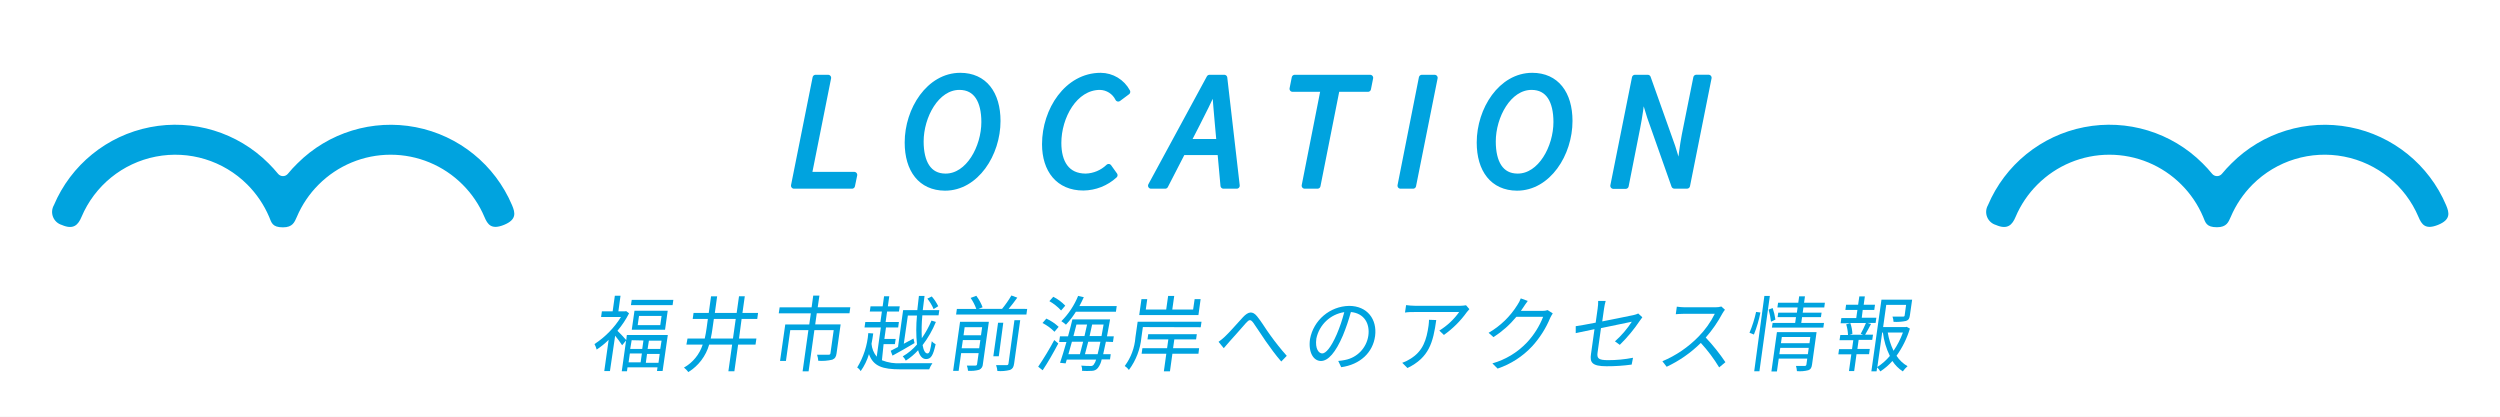
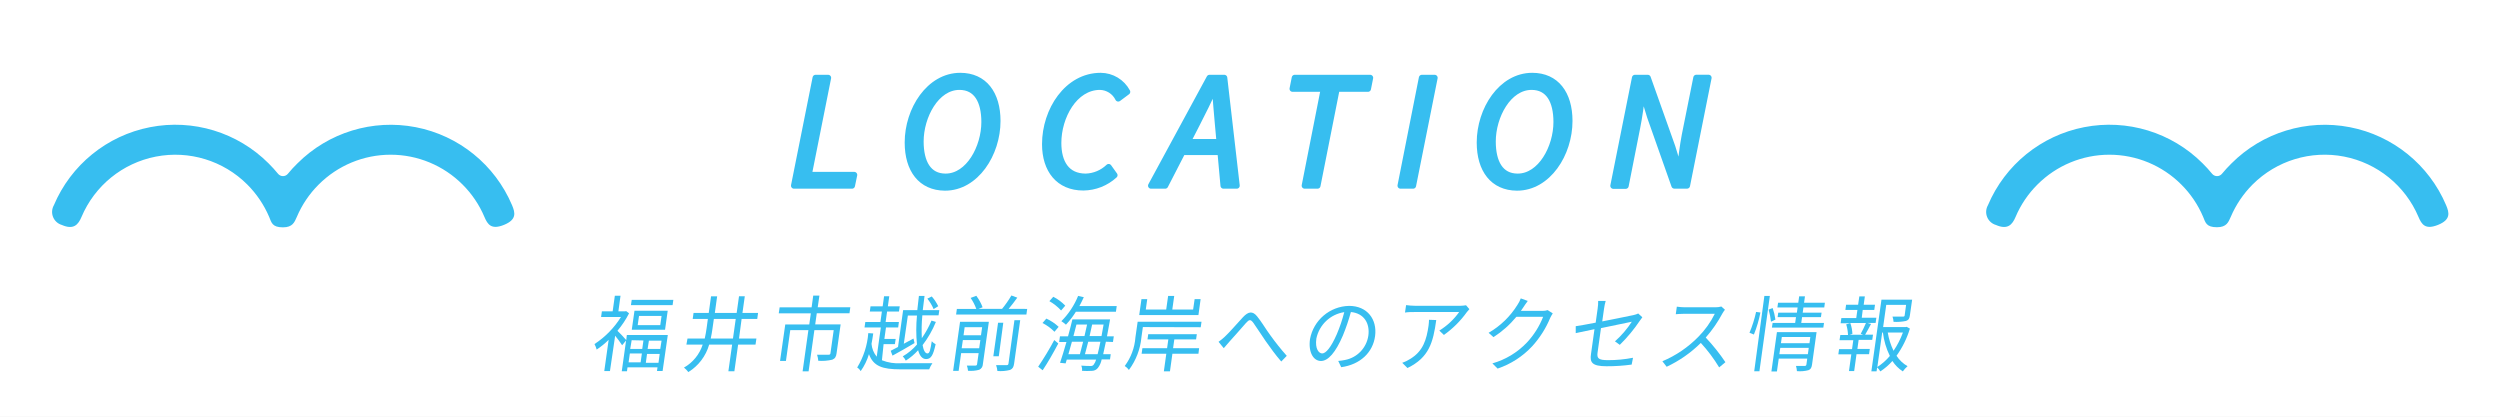
<svg xmlns="http://www.w3.org/2000/svg" viewBox="0 0 480 80">
  <defs>
-     <style>.cls-1{fill:#fff;}.cls-2,.cls-3{fill:#00a3df;}.cls-3{stroke:#00a3df;stroke-linecap:round;stroke-linejoin:round;stroke-width:1.16px;}</style>
+     <style>.cls-1{fill:#fff;}.cls-2,.cls-3{fill:#37bef0;}.cls-3{stroke:#37bef0;stroke-linecap:round;stroke-linejoin:round;stroke-width:1.16px;}</style>
  </defs>
  <g id="レイヤー_1" data-name="レイヤー 1">
    <rect class="cls-1" width="480" height="80" />
    <path class="cls-2" d="M426.62,33.36a1.22,1.22,0,0,1-1.9,0c-.57-.7-1.18-1.37-1.82-2a25.32,25.32,0,0,0-41.22,8.05,2.6,2.6,0,0,0,1.53,3.78c2.27,1,3.16-.07,3.78-1.54a19.46,19.46,0,0,1,4.19-6.21,19.52,19.52,0,0,1,27.64,0A19.46,19.46,0,0,1,423,41.63c.45,1.07.57,2,2.66,2,1.87,0,2.2-1,2.65-2a19.79,19.79,0,0,1,4.19-6.21,19.57,19.57,0,0,1,31.84,6.21c.62,1.47,1.32,2.54,3.78,1.54s2.15-2.32,1.53-3.78a25.31,25.31,0,0,0-41.22-8A26.54,26.54,0,0,0,426.62,33.36Z" />
    <path class="cls-2" d="M55.28,33.36a1.22,1.22,0,0,1-1.9,0,26.54,26.54,0,0,0-1.82-2,25.32,25.32,0,0,0-41.22,8.05,2.6,2.6,0,0,0,1.53,3.78c2.28,1,3.16-.07,3.78-1.54a19.55,19.55,0,0,1,31.84-6.21,19.79,19.79,0,0,1,4.19,6.21c.45,1.07.56,2,2.65,2,1.87,0,2.21-1,2.66-2a19.46,19.46,0,0,1,4.19-6.21,19.52,19.52,0,0,1,27.64,0A19.46,19.46,0,0,1,93,41.63c.62,1.47,1.33,2.54,3.78,1.54s2.15-2.32,1.53-3.78a25.31,25.31,0,0,0-41.22-8C56.46,32,55.85,32.66,55.28,33.36Z" />
    <path class="cls-3" d="M156.59,14.94H159l-3.72,18.64h8.73l-.43,2.07H152.45Z" />
    <path class="cls-3" d="M174.28,27.36c0-6.32,4.14-12.8,10.09-12.8,4.61,0,7.15,3.44,7.15,8.67,0,6.32-4.14,12.8-10.08,12.8C176.82,36,174.28,32.59,174.28,27.36ZM189,23.43c0-4.05-1.5-6.75-4.79-6.75-4.45,0-7.45,5.63-7.45,10.48,0,4.05,1.5,6.75,4.79,6.75C186,33.91,189,28.28,189,23.43Z" />
    <path class="cls-3" d="M200.65,27.68c0-6.52,4.27-13.12,10.68-13.12a5.82,5.82,0,0,1,5.1,3.07l-1.73,1.29a4,4,0,0,0-3.5-2.24c-4.92,0-8,5.75-8,10.76,0,3.77,1.58,6.47,5.27,6.47a6.64,6.64,0,0,0,4.39-1.85l1.13,1.58A9,9,0,0,1,208,36C203.27,36,200.65,32.63,200.65,27.68Z" />
    <path class="cls-3" d="M232.23,14.94h2.83l2.39,20.71h-2.54l-1.08-11.89c-.18-2.2-.4-4.39-.56-6.75h-.13c-1.1,2.38-2.15,4.47-3.31,6.75l-6.12,11.89H221ZM226.5,27.27h9.09l-.44,1.92H226Z" />
    <path class="cls-3" d="M254.17,17.05h-6l.42-2.11h14.48l-.42,2.11h-6l-3.69,18.6h-2.46Z" />
    <path class="cls-3" d="M273,14.94h2.45l-4.14,20.71H268.9Z" />
    <path class="cls-3" d="M284.11,27.36c0-6.32,4.13-12.8,10.08-12.8,4.61,0,7.15,3.44,7.15,8.67,0,6.32-4.13,12.8-10.08,12.8C286.65,36,284.11,32.59,284.11,27.36Zm14.73-3.93c0-4.05-1.49-6.75-4.78-6.75-4.45,0-7.45,5.63-7.45,10.48,0,4.05,1.49,6.75,4.78,6.75C295.84,33.91,298.84,28.28,298.84,23.43Z" />
    <path class="cls-3" d="M313.91,14.94h2.46l4.72,13.27,1.33,4.33h.12c.27-2.05.52-4.47.94-6.61l2.21-11h2.36l-4.14,20.71h-2.43l-4.67-13.23L315.46,18h-.13c-.27,2.14-.57,4.44-1,6.55l-2.2,11.13h-2.37Z" />
    <path class="cls-2" d="M120.35,64.32h7.87l-1,6.91h-1.08l.1-.7h-5.76l-.1.75h-1l.83-5.91-.76.92a20.53,20.53,0,0,0-1.34-1.83l-1,6.79h-1.09l.84-6a15,15,0,0,1-2.3,1.87,4.6,4.6,0,0,0-.42-1.06,16.87,16.87,0,0,0,5.09-5.2h-3.82l.15-1.08h2.07l.42-3h1.09l-.41,3H120l.22-.05.56.43a17.59,17.59,0,0,1-2.23,3.35c.47.43,1.39,1.44,1.69,1.79ZM123,69.57l.24-1.7h-2.31l-.24,1.7Zm-1.72-4.25L121,67h2.31l.23-1.63Zm8-7.74-.14,1h-8l.15-1Zm-1.08,2.08-.51,3.65h-6.39l.52-3.65Zm-1.18,1h-4.33l-.25,1.76h4.33Zm-.59,9,.23-1.7h-2.43l-.23,1.7Zm.59-4.25h-2.43L124.34,67h2.43Z" />
    <path class="cls-2" d="M145.06,66.16h-3.34L141,71.28h-1.15l.72-5.12h-4.41a9.11,9.11,0,0,1-4,5.28,4.27,4.27,0,0,0-.84-.86,7.86,7.86,0,0,0,3.6-4.42h-3.13L132,65h3.31c.15-.65.26-1.32.36-2l.24-1.76H133l.16-1.16h2.92l.44-3.18h1.17l-.44,3.18h4.19l.45-3.2H143l-.45,3.2h3l-.16,1.16h-3L141.89,65h3.34ZM140.73,65l.53-3.76h-4.2L136.81,63c-.09.66-.2,1.33-.35,2Z" />
    <path class="cls-2" d="M156.82,60.15l-.3,2.14h4.88l-.78,5.55c-.09.68-.3,1-.82,1.22a8.89,8.89,0,0,1-2.69.21,5.07,5.07,0,0,0-.23-1.16c1,0,1.92,0,2.19,0s.35-.09.38-.3l.62-4.42h-3.71l-1.11,7.91H154.1l1.11-7.91h-3.48l-.83,5.91h-1.13l1-7h4.61l.3-2.14h-6.16l.17-1.15h6.14l.31-2.26h1.19L157,59h6.26l-.16,1.15Z" />
    <path class="cls-2" d="M169.33,69.17a8.43,8.43,0,0,0,3.69.57c.7,0,5.13,0,6,0a5.45,5.45,0,0,0-.62,1.17h-5.56c-3.33,0-5.14-.55-6-2.91a11.1,11.1,0,0,1-1.59,3.26,2,2,0,0,0-.67-.7,14.8,14.8,0,0,0,2.13-6.6l.95.06c-.09.63-.19,1.31-.33,2a4.54,4.54,0,0,0,1,2.47l.79-5.62h-3.13l.15-1.05h2.9l.28-2h-2.32l.14-1h2.33l.27-1.94h1l-.27,1.94h2.28l-.15,1h-2.28l-.28,2h2.55l-.14,1.05h-2.34l-.31,2.2h2.17l-.15,1h-2.17Zm4.07-9.62h2.72c.09-.87.19-1.79.31-2.73h1.08c-.14,1-.25,1.86-.34,2.73h3.18l-.15,1h-3.11a30.61,30.61,0,0,0-.1,4.38,18.37,18.37,0,0,0,1.86-3.38l.84.26a19.43,19.43,0,0,1-2.55,4.45c.17,1,.49,1.6.93,1.6s.55-.68.83-2.34a2.53,2.53,0,0,0,.74.57c-.48,2.18-.9,2.85-1.83,2.85-.73,0-1.24-.62-1.53-1.7a11.08,11.08,0,0,1-2.37,2,3,3,0,0,0-.58-.82,10.57,10.57,0,0,0,2.73-2.27,28.31,28.31,0,0,1,0-5.57h-1.75L173.53,66c.61-.31,1.24-.66,1.86-1l.2.87c-1.46.86-3,1.75-4.23,2.41l-.35-.93c.39-.19.88-.45,1.41-.73Zm5.85-.21a8.44,8.44,0,0,0-1.2-2l.85-.42a8.52,8.52,0,0,1,1.24,1.87Z" />
    <path class="cls-2" d="M188.71,69.93A1.2,1.2,0,0,1,188,71a6.23,6.23,0,0,1-2.14.19,4.22,4.22,0,0,0-.22-1c.75,0,1.44,0,1.64,0s.3-.08.32-.28l.3-2.11h-3.36l-.48,3.41H183l1.33-9.42h5.53Zm8.51-10.62-.15,1.08h-13.5l.15-1.08h3.73a9.24,9.24,0,0,0-1.09-2.11l1.09-.41A8.92,8.92,0,0,1,188.66,59l-.79.3h4.53a20.25,20.25,0,0,0,1.79-2.57l1.13.42c-.51.73-1.12,1.5-1.66,2.15ZM188,66.87l.23-1.58h-3.36l-.23,1.58Zm-2.79-4.05L185,64.37h3.35l.22-1.55Zm6.56,5.58h-1.05l.91-6.44h1Zm3-6.92h1.11l-1.17,8.33c-.1.71-.3,1-.78,1.22a7.38,7.38,0,0,1-2.43.2,4.52,4.52,0,0,0-.25-1.12c.92,0,1.74,0,2,0s.34-.08.38-.31Z" />
    <path class="cls-2" d="M199.33,70.41a59.26,59.26,0,0,0,3.09-5.12l.77.66c-.88,1.68-2,3.65-3,5.14Zm3.13-6.71a8.78,8.78,0,0,0-2.3-1.68l.74-.85a8.9,8.9,0,0,1,2.36,1.58Zm1.27-4.09a9.27,9.27,0,0,0-2.25-1.79l.75-.84a8.35,8.35,0,0,1,2.3,1.71Zm8.6,6c-.2,1-.37,1.75-.52,2.4h1.45l-.14,1h-1.6a3.87,3.87,0,0,1-.73,1.64,1.45,1.45,0,0,1-1.11.55,13.87,13.87,0,0,1-1.93,0,1.85,1.85,0,0,0-.15-1c.78.07,1.47.07,1.76.07a.68.68,0,0,0,.61-.23,2.93,2.93,0,0,0,.49-1h-5.64l-.22.73-1.07-.11c.37-1.06.8-2.53,1.23-4h-1.4l.15-1.08h1.55c.31-1.14.61-2.27.84-3.25h7.23l-.09.54c-.19,1-.36,1.9-.5,2.71h1.31l-.16,1.08Zm-5.76-5.76a15.32,15.32,0,0,1-1.91,2.49,6,6,0,0,0-.88-.67A14.67,14.67,0,0,0,207,56.81l1.09.25c-.27.59-.55,1.16-.85,1.71h7.17l-.15,1.08Zm-.76,5.76c-.23.83-.47,1.66-.68,2.4h2.21c.19-.69.41-1.53.62-2.4Zm.87-3.3c-.18.71-.37,1.46-.58,2.22h2.12c.19-.76.35-1.52.5-2.22Zm4.06,5.7c.17-.63.34-1.42.54-2.4h-2.34c-.22.88-.44,1.71-.63,2.4Zm.75-3.48c.12-.67.26-1.4.4-2.22h-2.2c-.14.7-.33,1.46-.49,2.22Z" />
    <path class="cls-2" d="M219.43,62.8l-.28,2a12.38,12.38,0,0,1-2.4,6.23,3,3,0,0,0-.8-.76A10.45,10.45,0,0,0,218,64.77l.43-3h12.26l-.15,1.06Zm10.67-2.31H218.73l.43-3.06h1.11l-.28,2h3.92l.37-2.61h1.17l-.37,2.61h4l.29-2h1.15Zm0,7.43h-5l-.47,3.38h-1.17l.47-3.38h-4.74l.15-1.06h4.74l.24-1.7h-4l.14-1h9.33l-.14,1h-4.18l-.24,1.7h5Z" />
    <path class="cls-2" d="M235.17,64.64c.93-.86,2.44-2.63,3.48-3.74s1.84-1.22,2.7-.18,1.71,2.52,2.52,3.6a47.8,47.8,0,0,0,3.19,4L246,69.41c-1-1.13-2.15-2.71-3-3.93s-1.75-2.66-2.34-3.47-.84-.62-1.43,0c-.83.92-2.32,2.67-3.21,3.62-.38.41-.78.89-1.06,1.22l-1-1.22A11.35,11.35,0,0,0,235.17,64.64Z" />
    <path class="cls-2" d="M256.94,69.3a9.51,9.51,0,0,0,1.32-.19,5.57,5.57,0,0,0,4.46-4.65c.34-2.37-.83-4.32-3.35-4.55a38.9,38.9,0,0,1-1.54,4.52c-1.38,3.22-2.81,4.88-4.21,4.88s-2.46-1.61-2.1-4.2a7.8,7.8,0,0,1,7.5-6.38c3.52,0,5.41,2.6,5,5.77s-2.86,5.5-6.51,6Zm-.27-5.14a29.6,29.6,0,0,0,1.43-4.23A6.46,6.46,0,0,0,252.74,65c-.28,2,.48,2.86,1.13,2.86S255.52,66.81,256.67,64.16Z" />
    <path class="cls-2" d="M275.76,61.45c-.6,4.3-1.37,7.2-5.53,9.21l-1-1a6.61,6.61,0,0,0,1.45-.7c2.57-1.5,3.22-3.77,3.6-6.42a10.33,10.33,0,0,0,.09-1.14Zm6.36-2.09c-.13.16-.36.4-.49.57a18.68,18.68,0,0,1-4.4,4.38l-.88-.84a13.08,13.08,0,0,0,3.81-3.56h-8.65c-.56,0-1.13,0-1.75.1l.21-1.43a13.47,13.47,0,0,0,1.71.13h8.72a7.09,7.09,0,0,0,1.08-.1Z" />
    <path class="cls-2" d="M298.13,60.17a8.39,8.39,0,0,0-.48.84,18.74,18.74,0,0,1-3.45,5.45,16.14,16.14,0,0,1-6.66,4.31l-1-1a14.65,14.65,0,0,0,6.62-4,15.49,15.49,0,0,0,3.12-4.94h-5.14a19,19,0,0,1-4.39,3.9l-.94-.83a15.78,15.78,0,0,0,5.53-5.35,5.92,5.92,0,0,0,.65-1.26l1.34.49c-.32.42-.66.94-.86,1.24s-.29.45-.46.67h4.14a2.87,2.87,0,0,0,1-.15Z" />
    <path class="cls-2" d="M310.07,65.54a18.42,18.42,0,0,0,3.24-3.77L307.39,63l-.66,4.71c-.15,1.09.18,1.44,2,1.44a24.62,24.62,0,0,0,4.81-.46L313.28,70a34.28,34.28,0,0,1-4.81.32c-2.83,0-3.24-.76-3-2.33l.67-4.79c-1.58.32-3,.62-3.6.76l0-1.33c.69-.09,2.17-.36,3.83-.68l.38-2.71a9,9,0,0,0,.1-1.46h1.44a10.86,10.86,0,0,0-.31,1.46l-.35,2.47c2.66-.52,5.4-1.09,6.06-1.23a3.47,3.47,0,0,0,.85-.29l.79.73c-.13.16-.33.43-.47.64A29.67,29.67,0,0,1,311,66.21Z" />
    <path class="cls-2" d="M331.19,59.47a5.61,5.61,0,0,0-.48.7,24.44,24.44,0,0,1-3.21,4.64,36.45,36.45,0,0,1,3.78,4.73l-1.2,1a29.77,29.77,0,0,0-3.52-4.7A23.57,23.57,0,0,1,320,70.42l-.82-1.06a21.07,21.07,0,0,0,6.92-4.71,17,17,0,0,0,3.14-4.4H323.3c-.54,0-1.38.06-1.55.08l.2-1.45a13,13,0,0,0,1.52.12h5.87a4.07,4.07,0,0,0,1.16-.15Z" />
    <path class="cls-2" d="M335.9,63.89a22.44,22.44,0,0,0,1.27-4L338,60a23.32,23.32,0,0,1-1.25,4.23Zm2.86-7.07h1.05l-2,14.46h-1Zm1.59,2.32a12,12,0,0,1,.53,2.22l-.85.41a13.45,13.45,0,0,0-.46-2.33ZM347.91,70c-.09.61-.25.91-.7,1.08a6.5,6.5,0,0,1-2.2.18,4.65,4.65,0,0,0-.18-1c.76,0,1.49,0,1.67,0s.3-.07.33-.27l.16-1.14h-5.47l-.35,2.47h-1.06l1.06-7.55h7.61Zm2.3-8-.13.9h-9.87l.13-.9h4.33l.16-1.11H341.3l.12-.86H345l.14-1h-3.88l.13-.9h3.88l.17-1.24h1.11l-.17,1.24h4l-.12.9h-4l-.14,1h3.62l-.12.86h-3.62l-.16,1.11Zm-3.1,6,.17-1.21h-5.47l-.17,1.21Zm-5-3.29-.17,1.19h5.48l.16-1.19Z" />
    <path class="cls-2" d="M357.46,61h2.8l-.14,1h-1.58l.7.2c-.38.73-.79,1.49-1.13,2.05h1.51l-.15,1h-2.61L356.62,67H359l-.14,1h-2.41L356,71.25H355l.45-3.22h-2.49l.14-1h2.49l.24-1.71h-2.64l.15-1h1.48a8.24,8.24,0,0,0-.35-2.05l.78-.2H353.4l.14-1h2.86l.22-1.56h-2.31l.14-1h2.31l.23-1.6h1.06l-.22,1.6H360l-.14,1h-2.22Zm-.2,3.09a21,21,0,0,0,1-2.07h-3a7.1,7.1,0,0,1,.4,2.09l-.55.16h2.63Zm9.44-1a17.78,17.78,0,0,1-2.57,5.22,6.24,6.24,0,0,0,2.12,2,5.86,5.86,0,0,0-.91,1,6.87,6.87,0,0,1-2-2,11.18,11.18,0,0,1-2.32,2,3.53,3.53,0,0,0-.61-.78l-.11.77h-1l1.94-13.76h5.89l-.43,3c-.08.59-.23.9-.74,1.08a8.93,8.93,0,0,1-2.4.17,3.36,3.36,0,0,0-.2-1c.94,0,1.73,0,2,0s.31-.07.34-.26l.27-2h-3.81l-.6,4.27h4.31l.21-.05Zm-6.25,7.37a10.42,10.42,0,0,0,2.4-2.12,13.85,13.85,0,0,1-1.33-4.49h-.14Zm2-6.61a12.58,12.58,0,0,0,1.11,3.5,15.88,15.88,0,0,0,1.8-3.5Z" />
  </g>
</svg>
